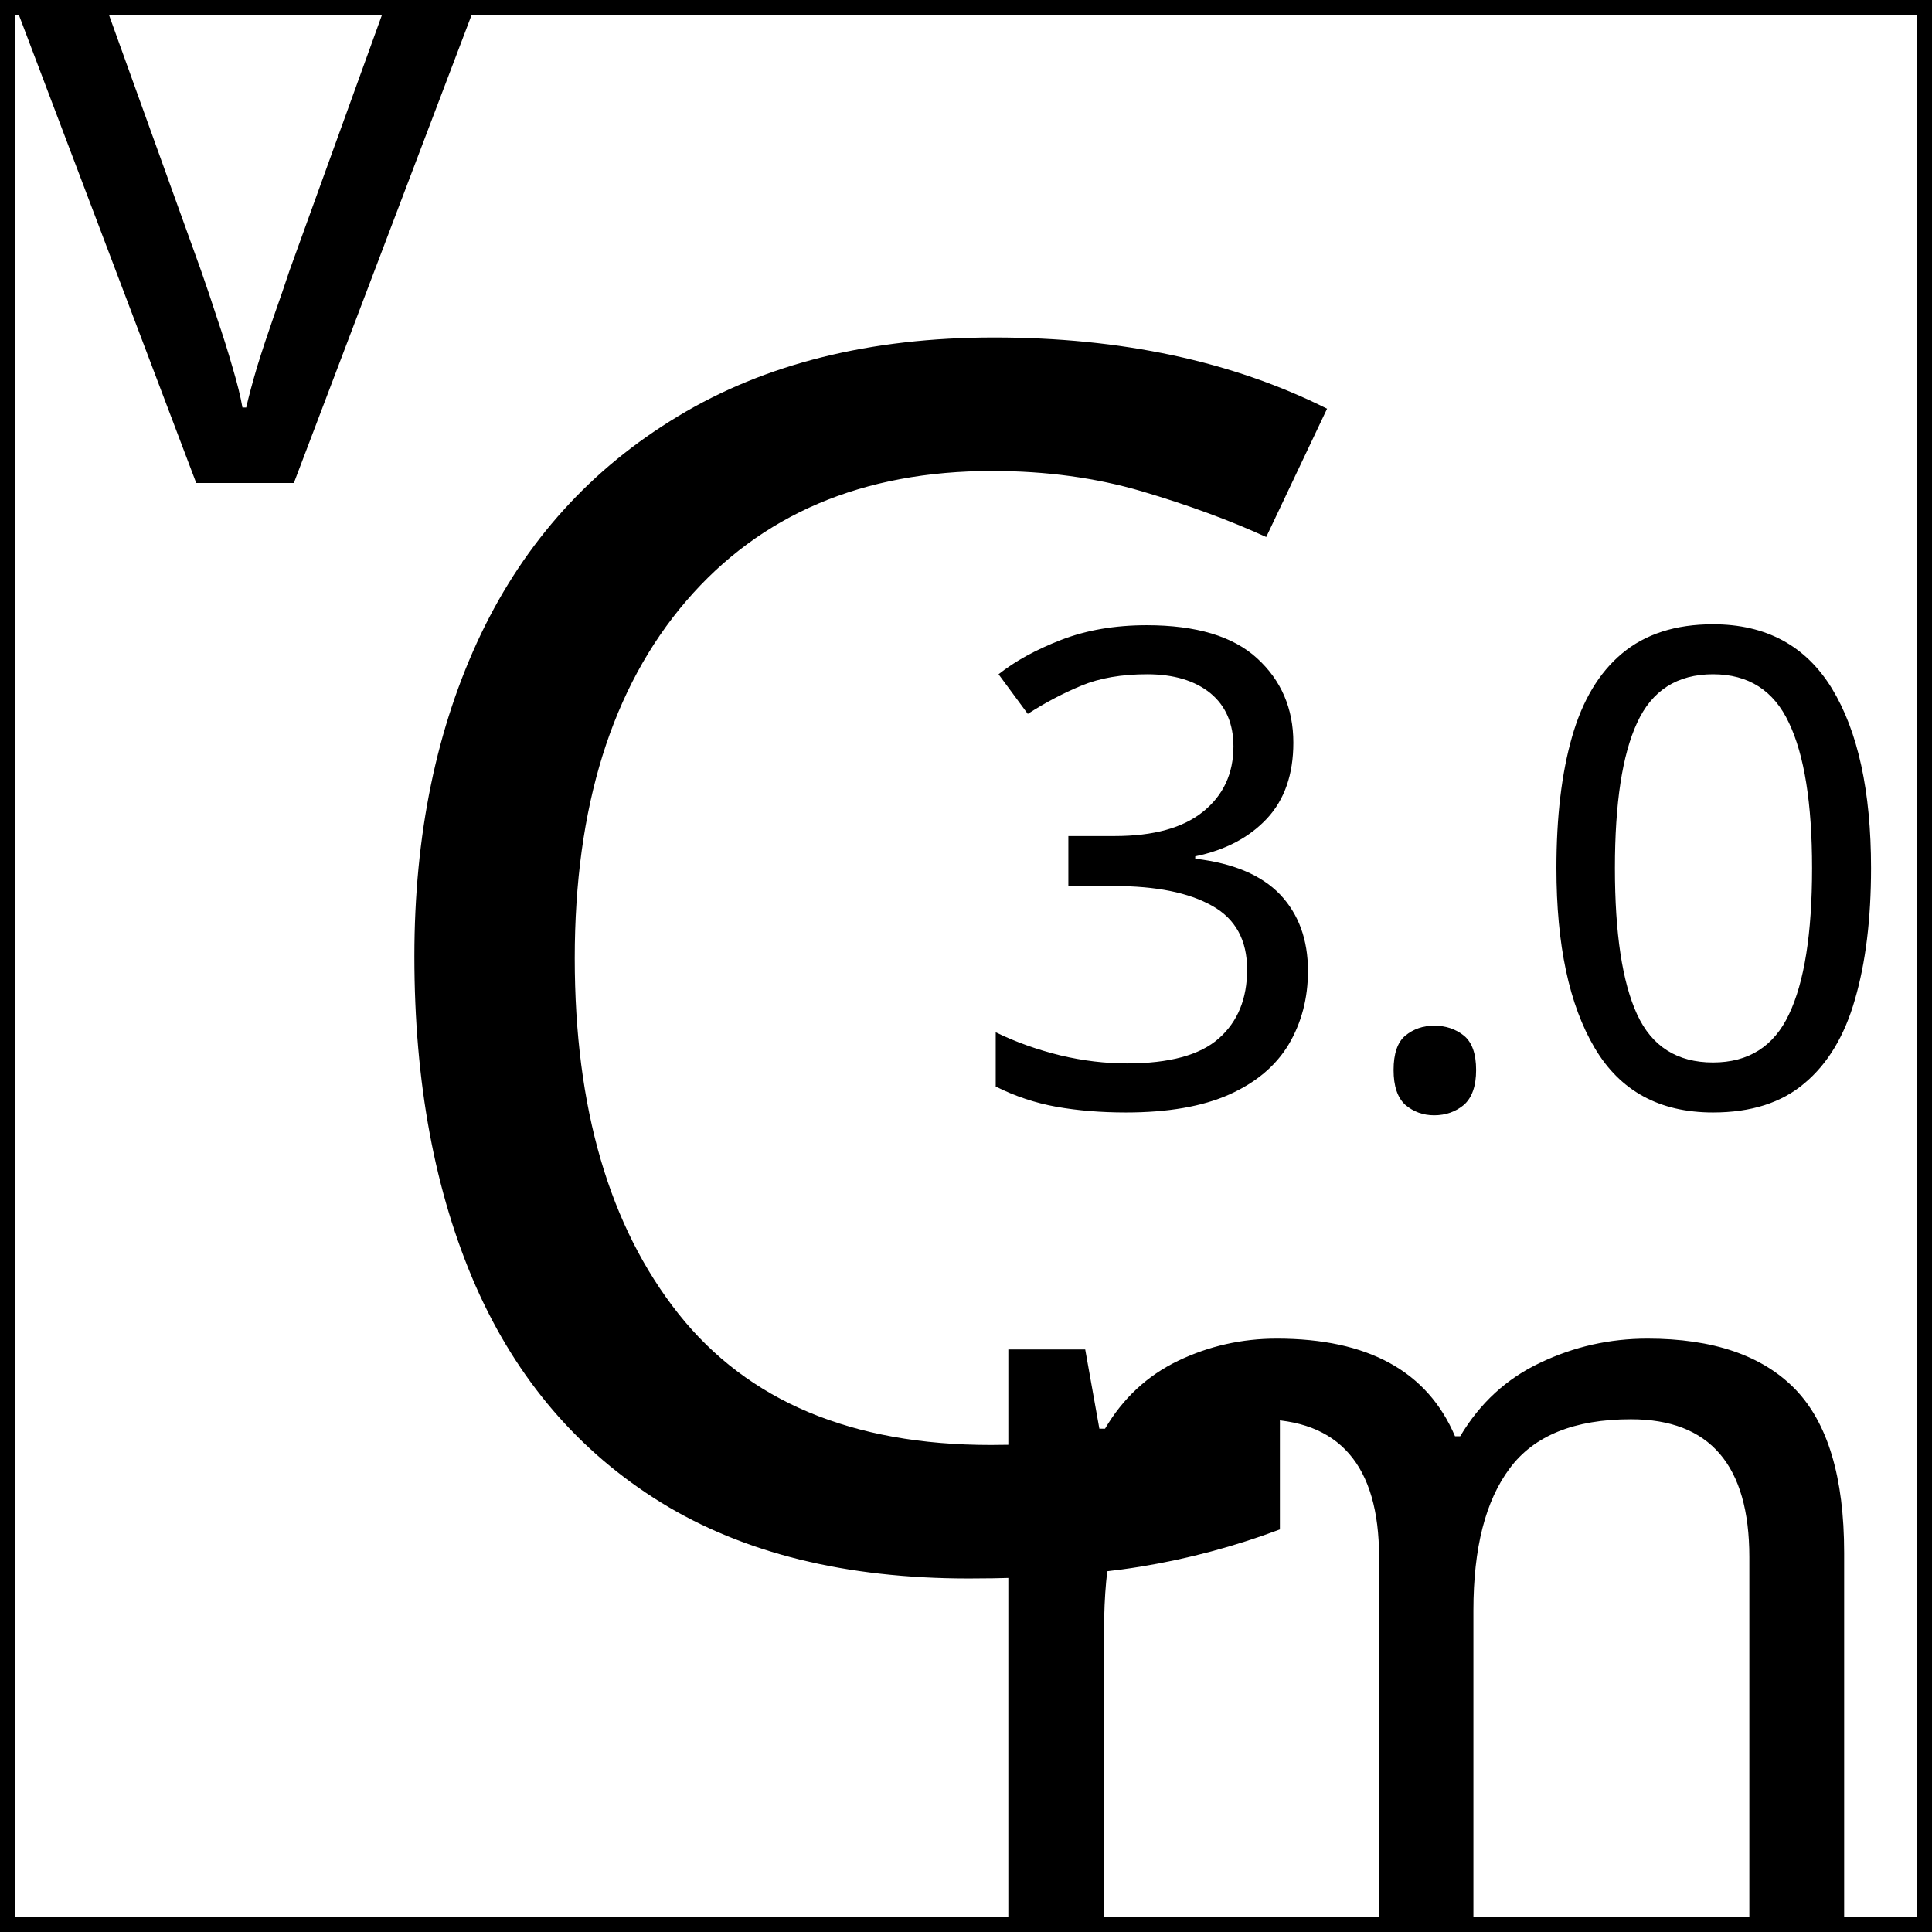
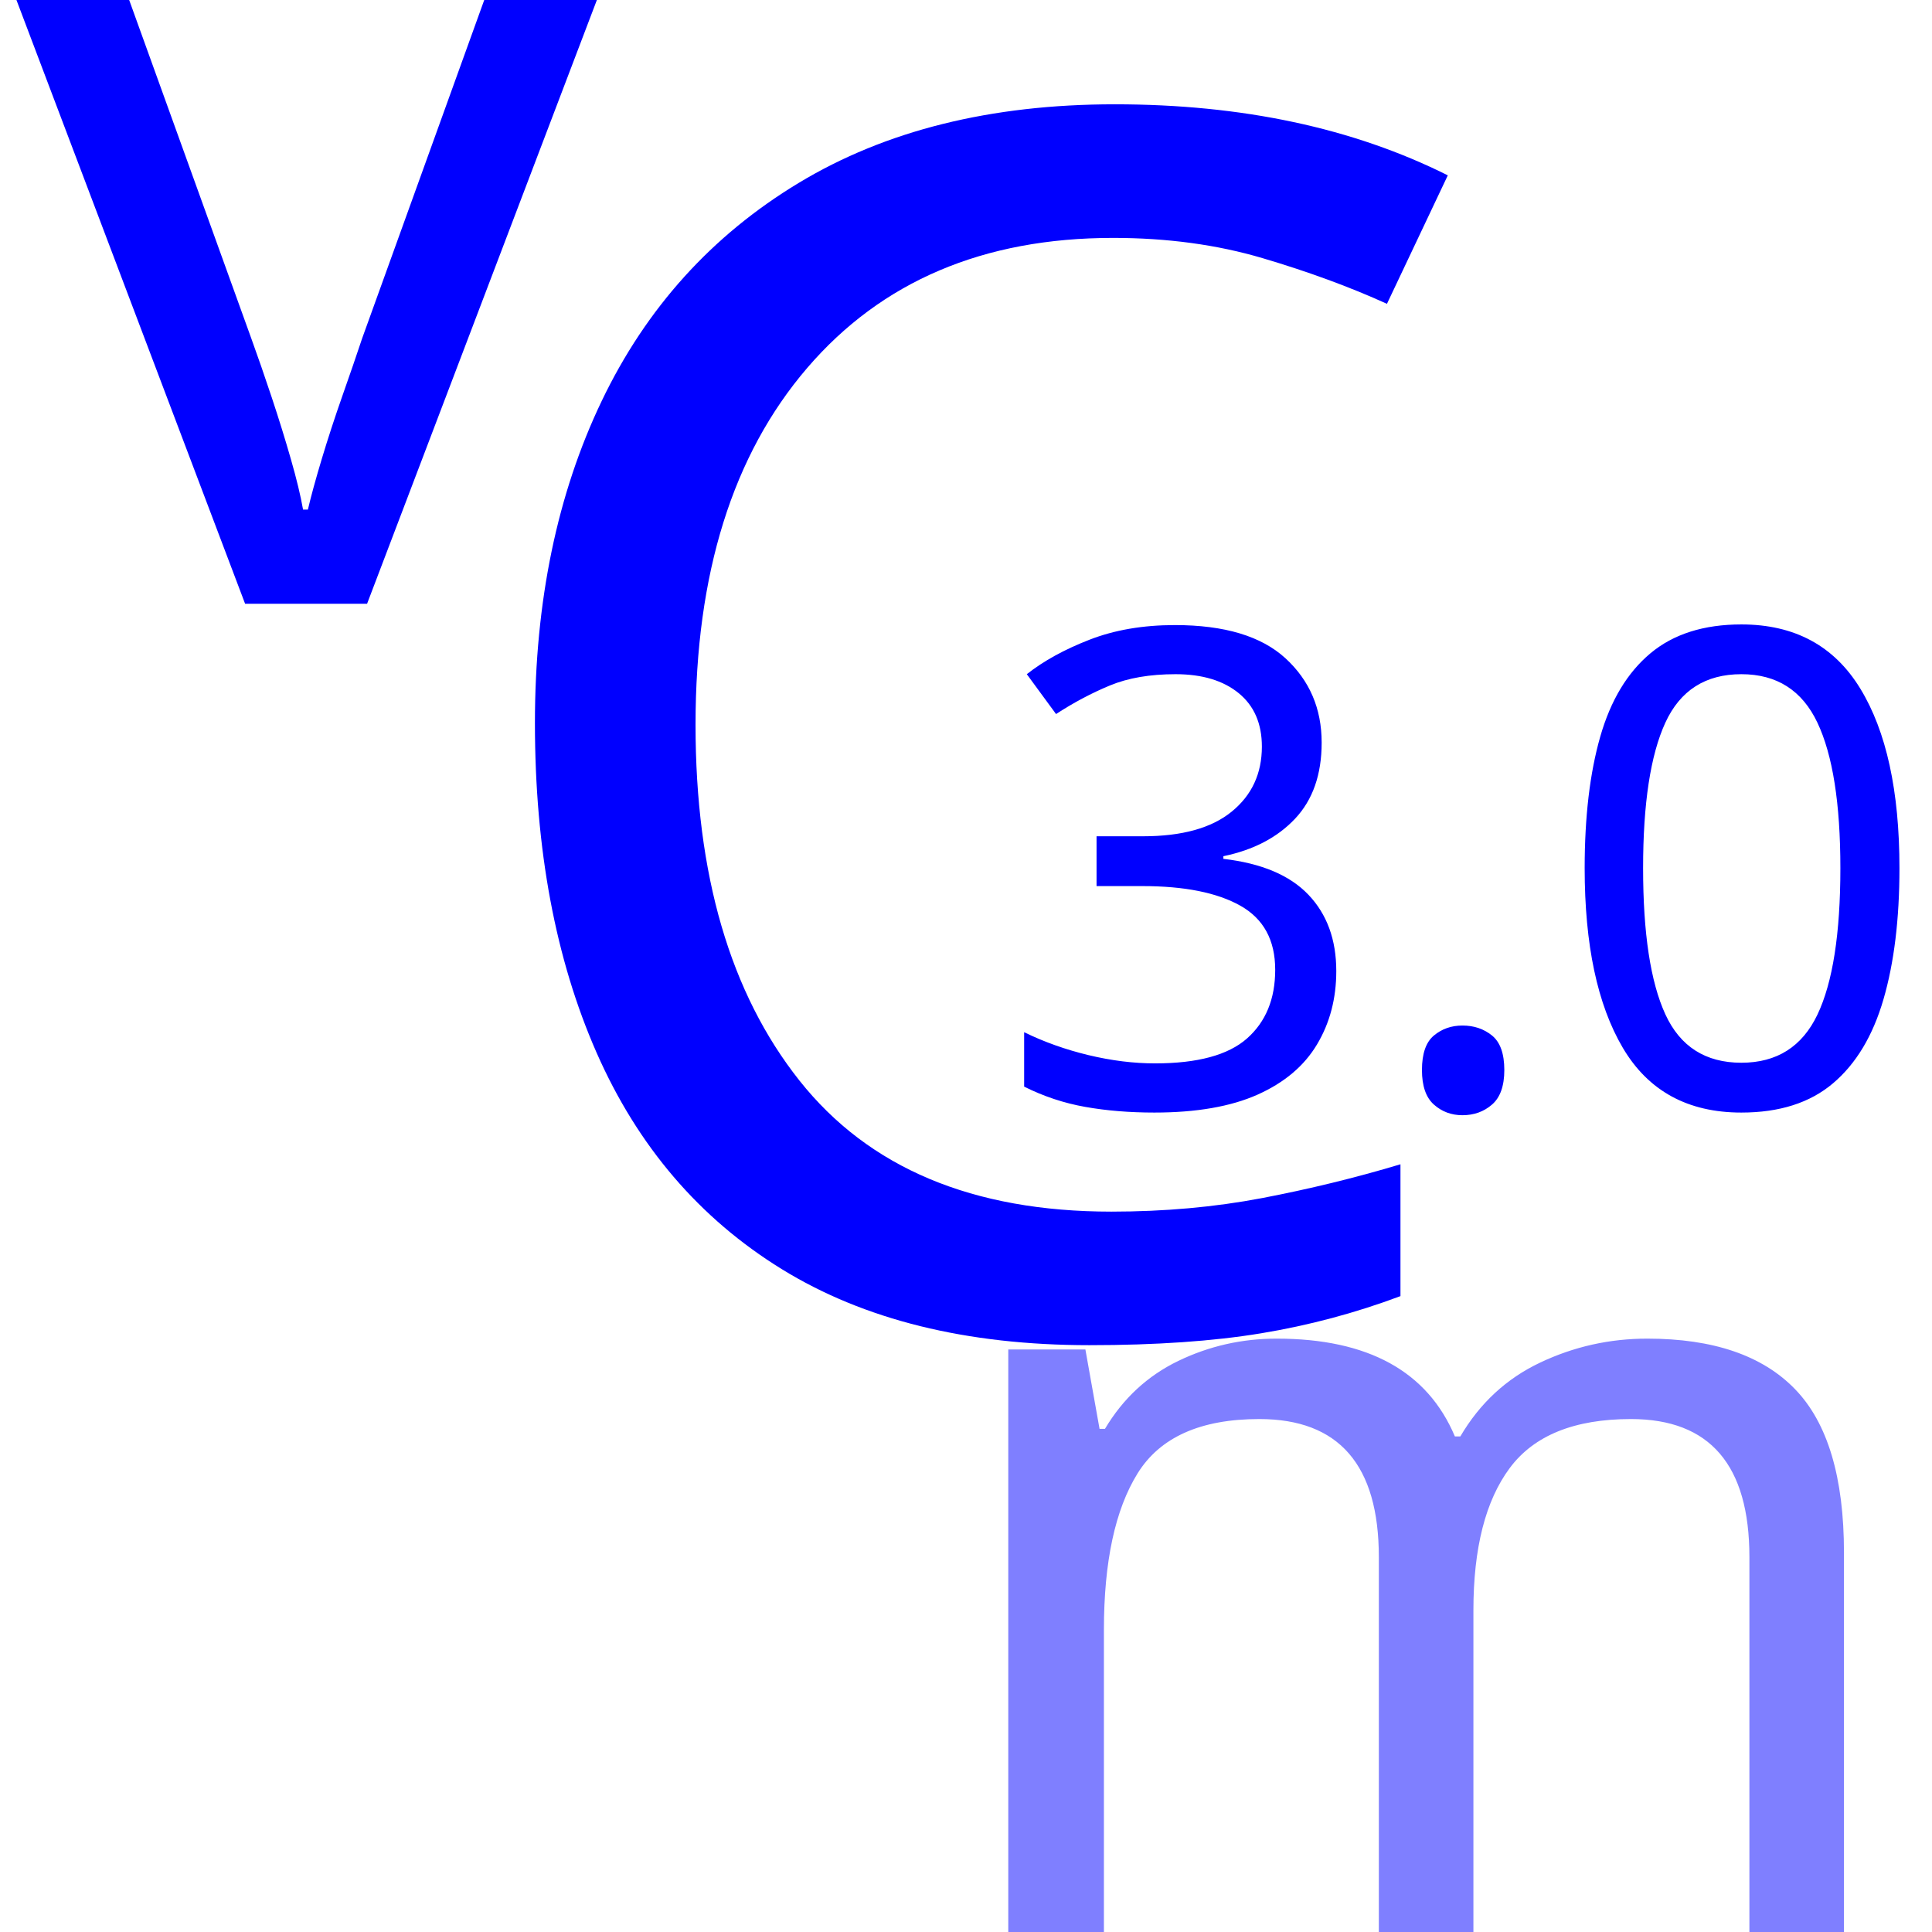
- <svg xmlns="http://www.w3.org/2000/svg" version="1.1" width="64" height="64">
-   <rect id="frame" x="0" y="0" width="64" height="64" fill="none" stroke="black" />
+ <svg xmlns="http://www.w3.org/2000/svg" version="1.1" width="512" height="512">
  <g id="name">
-     <text x="0" y="16" style="font-size:32px;font-family:STIXGeneral">v</text>
-     <text x="28" y="30" text-anchor="middle" dominant-baseline="central" style="font-size:56px;font-family:STIXGeneral">C</text>
-     <text x="64" y="64" text-anchor="end" style="font-size:36px;font-family:STIXGeneral">m</text>
-     <text x="32" y="29" dominant-baseline="middle" style="font-size:22px;font-family:STIXGeneral">3.0</text>
+     <text x="0" y="160" fill="blue" style="font-size:320px;font-family:STIXGeneral">v</text>
+     <text x="256" y="352" text-anchor="middle" fill="blue" style="font-size:448px;font-family:STIXGeneral">C</text>
+     <text x="512" y="512" text-anchor="end" fill="blue" fill-opacity="0.5" style="font-size:288px;font-family:STIXGeneral">m</text>
+     <text x="512" y="232" dominant-baseline="middle" text-anchor="end" fill="blue" style="font-size:176px;font-family:STIXGeneral">3.0</text>
  </g>
</svg>
